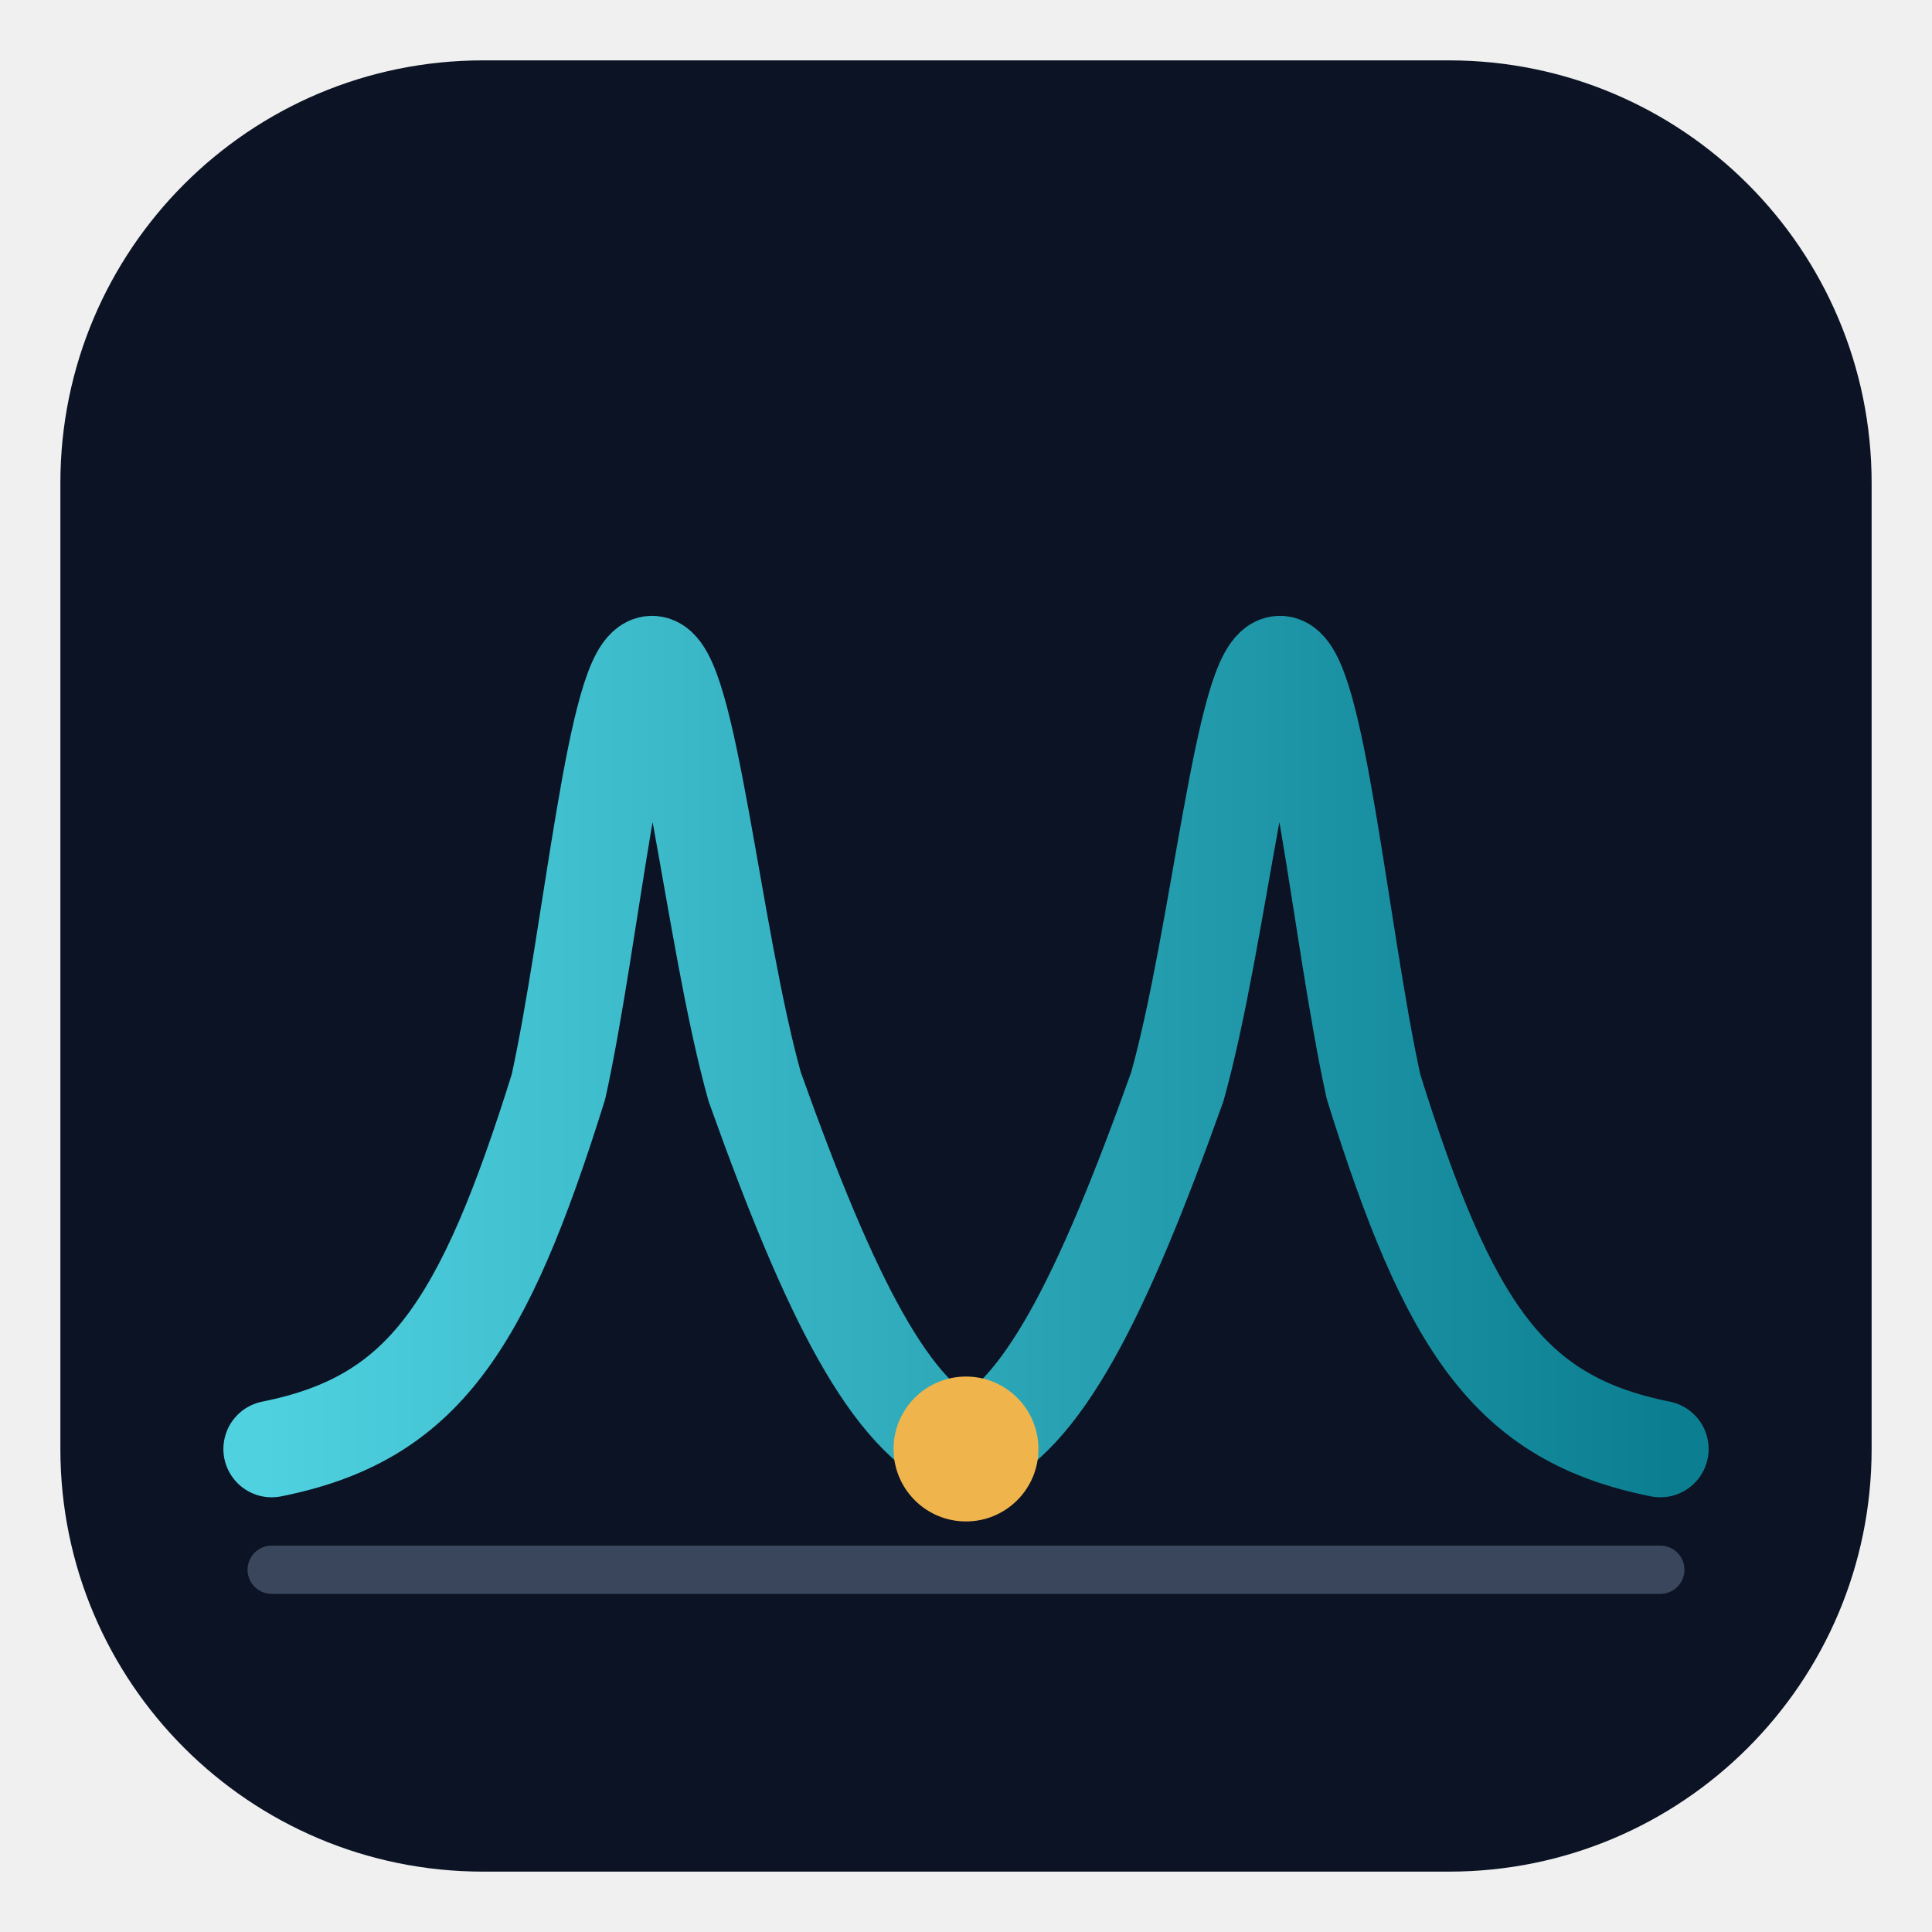
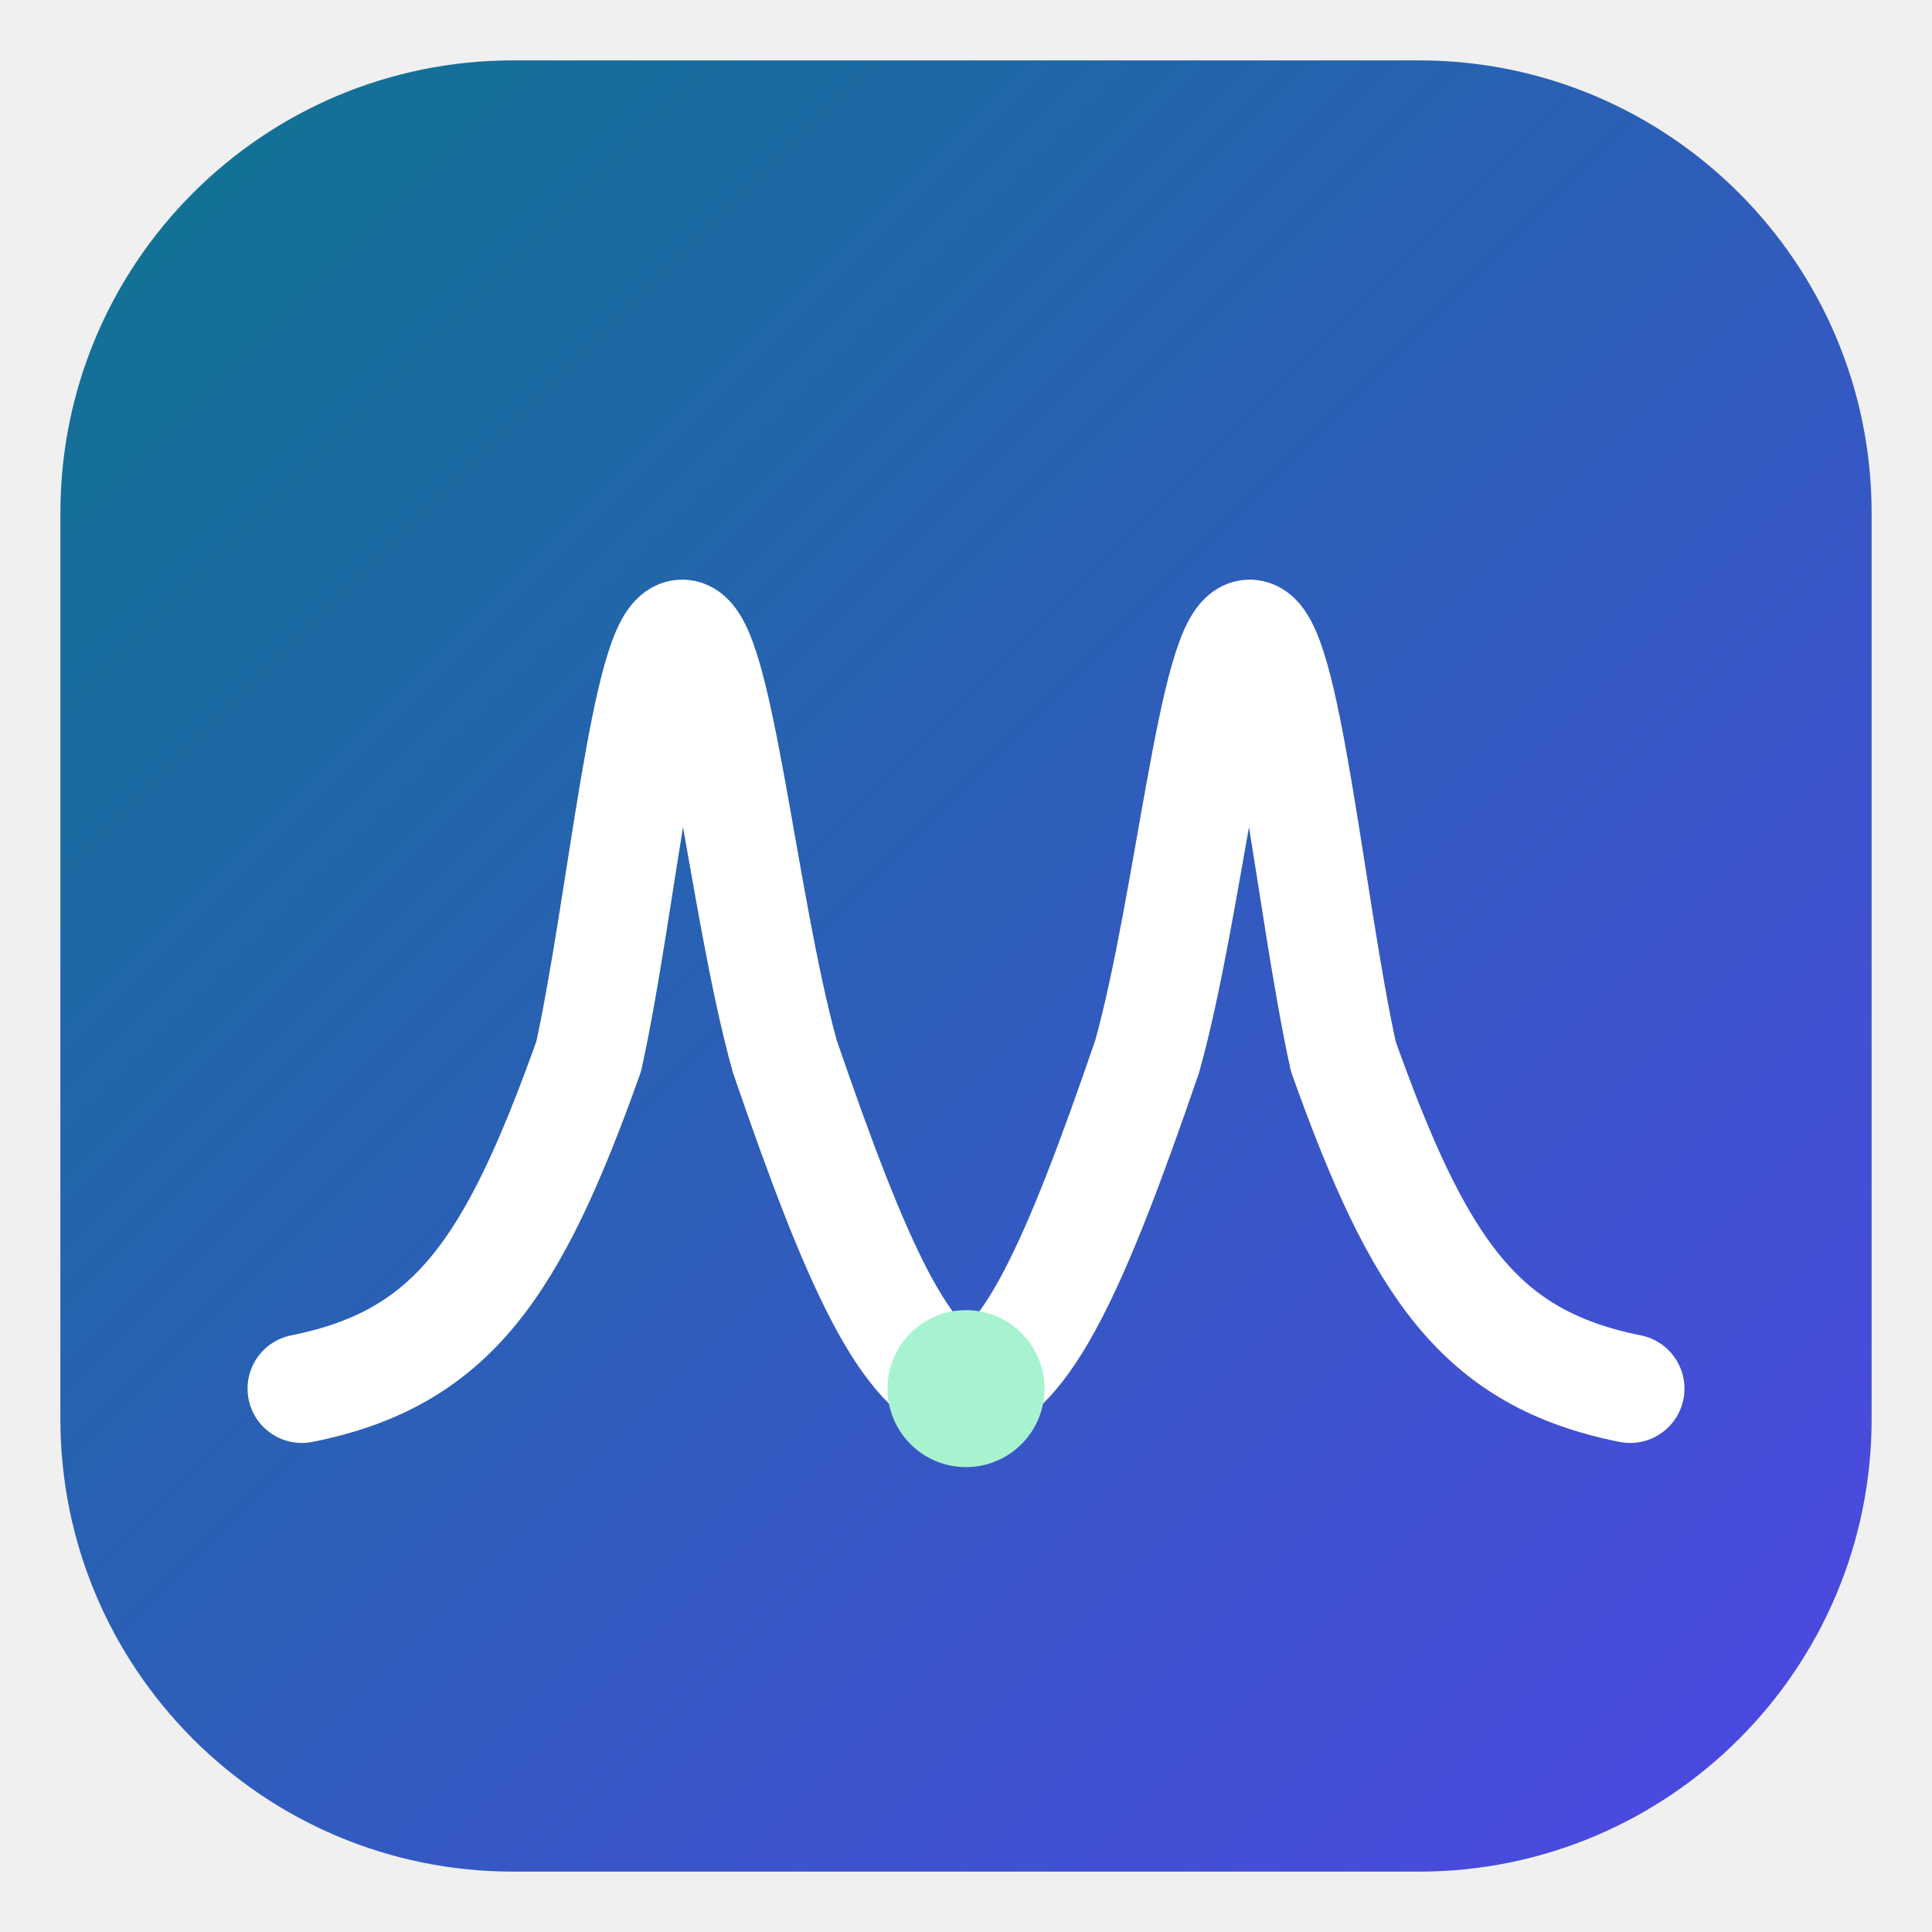
<svg xmlns="http://www.w3.org/2000/svg" viewBox="0 0 64 64" role="img" aria-label="RSATB">
  <defs>
-     <linearGradient id="g" x1="0" y1="0" x2="1" y2="0">
-       <stop offset="0" stop-color="#4fd1e0" />
-       <stop offset="1" stop-color="#0b7f91" />
+     <linearGradient id="bg" x1="0" y1="0" x2="1" y2="1">
+       <stop offset="0" stop-color="#0e7490" />
+       <stop offset="1" stop-color="#4f46e5" />
    </linearGradient>
  </defs>
-   <rect x="2" y="2" width="60" height="60" rx="14" fill="#0b1324" />
-   <path d="M9 48 C14 47 16 44 18.5 36 C19.6 31 20.4 22 21.6 22 C22.8 22 23.6 31 25 36 C27.5 43 29.5 47 32 48 C34.5 47 36.5 43 39 36 C40.4 31 41.2 22 42.4 22 C43.6 22 44.4 31 45.5 36 C48 44 50 47 55 48" fill="none" stroke="url(#g)" stroke-width="3.2" stroke-linecap="round" stroke-linejoin="round" />
-   <line x1="9" y1="52" x2="55" y2="52" stroke="#39465c" stroke-width="1.6" stroke-linecap="round" />
-   <circle cx="32" cy="48" r="2.4" fill="#f0b44c" />
+   <rect x="2" y="2" width="60" height="60" rx="15" fill="url(#bg)" />
+   <path d="M10 46 C15 45 17 42 19.5 35 C20.6 30 21.4 21 22.6 21 C23.8 21 24.6 30 26 35 C28.4 42 30 45.5 32 46 C34 45.5 35.6 42 38 35 C39.4 30 40.2 21 41.4 21 C42.6 21 43.4 30 44.5 35 C47 42 49 45 54 46" fill="none" stroke="#ffffff" stroke-width="3.6" stroke-linecap="round" stroke-linejoin="round" />
+   <circle cx="32" cy="46" r="2.6" fill="#a7f3d0" />
</svg>
